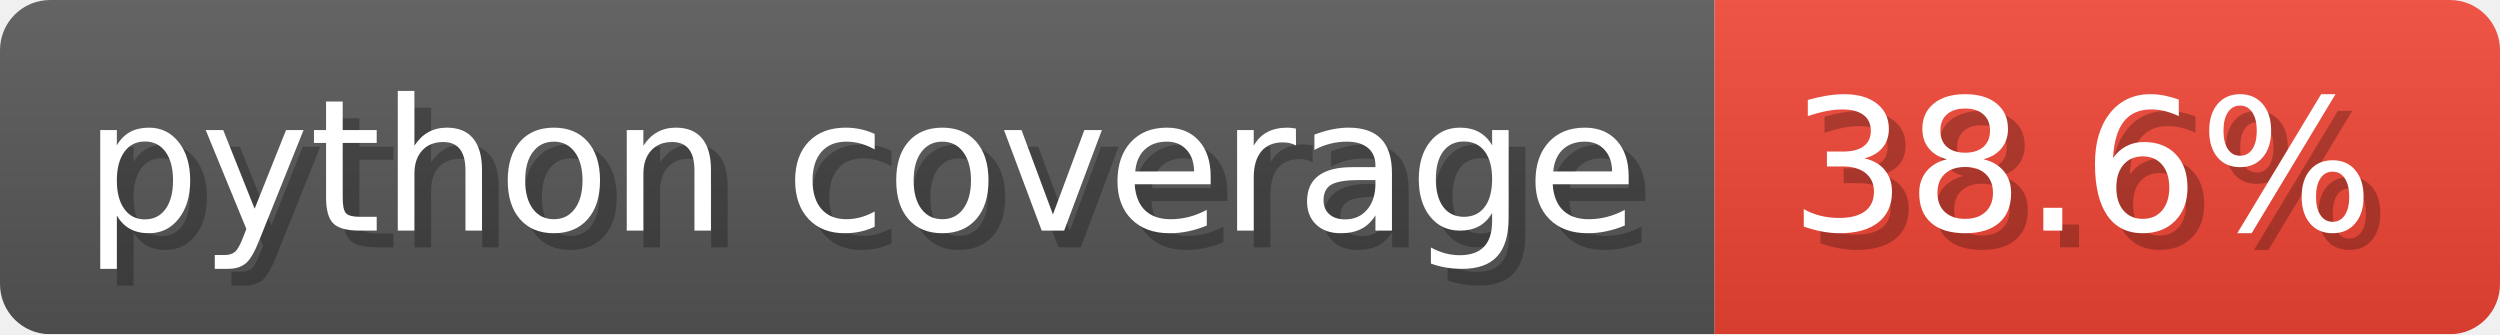
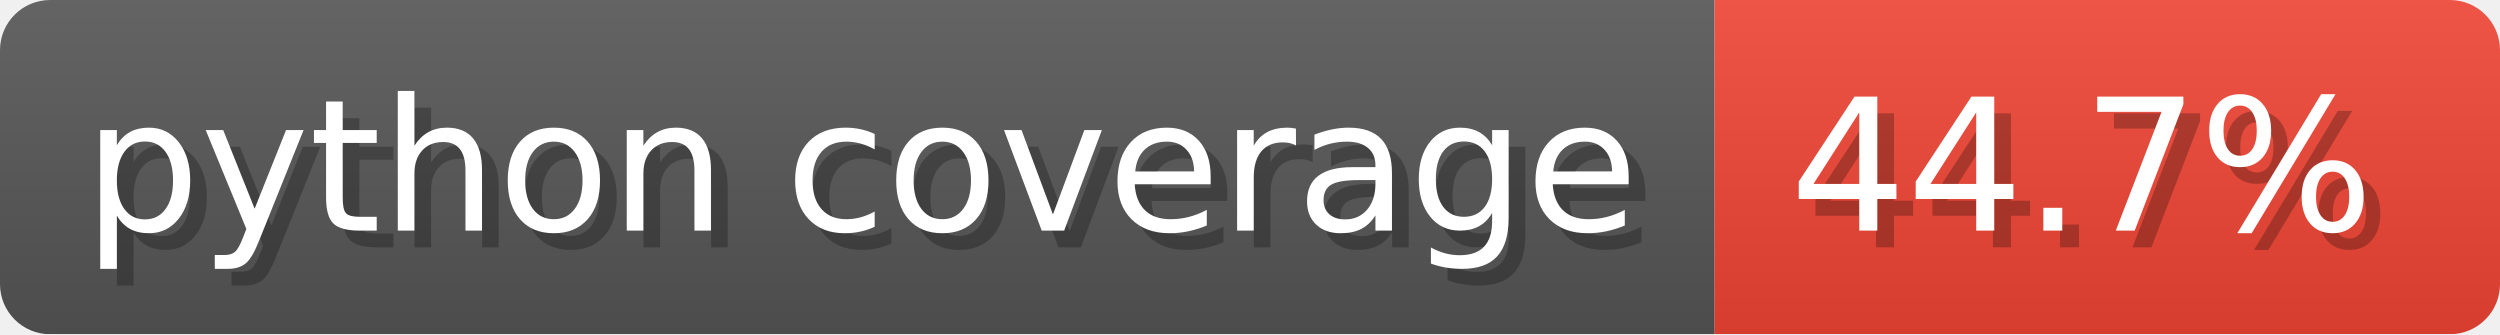
- <svg xmlns="http://www.w3.org/2000/svg" width="149.6" height="20" viewBox="0 0 1496 200" role="img" aria-label="python coverage: 38.6%">
+ <svg xmlns="http://www.w3.org/2000/svg" width="149.6" height="20" viewBox="0 0 1496 200" role="img" aria-label="python coverage: 44.7%">
  <linearGradient id="a" x2="0" y2="100%">
    <stop offset="0" stop-opacity=".1" stop-color="#EEE" />
    <stop offset="1" stop-opacity=".1" />
  </linearGradient>
  <mask id="m">
    <rect width="1496" height="200" rx="30" fill="#FFF" />
  </mask>
  <g mask="url(#m)">
    <rect width="1026" height="200" fill="#555" />
    <rect width="470" height="200" fill="#E43" x="1026" />
    <rect width="1496" height="200" fill="url(#a)" />
  </g>
  <g aria-hidden="true" fill="#fff" text-anchor="start" font-family="Verdana,DejaVu Sans,sans-serif" font-size="110">
    <text x="60" y="148" textLength="926" fill="#000" opacity="0.25">python coverage</text>
    <text x="50" y="138" textLength="926">python coverage</text>
-     <text x="1081" y="148" textLength="370" fill="#000" opacity="0.25">38.6%</text>
-     <text x="1071" y="138" textLength="370">38.6%</text>
+     <text x="1081" y="148" textLength="370" fill="#000" opacity="0.25">44.7%</text>
+     <text x="1071" y="138" textLength="370">44.7%</text>
  </g>
</svg>
